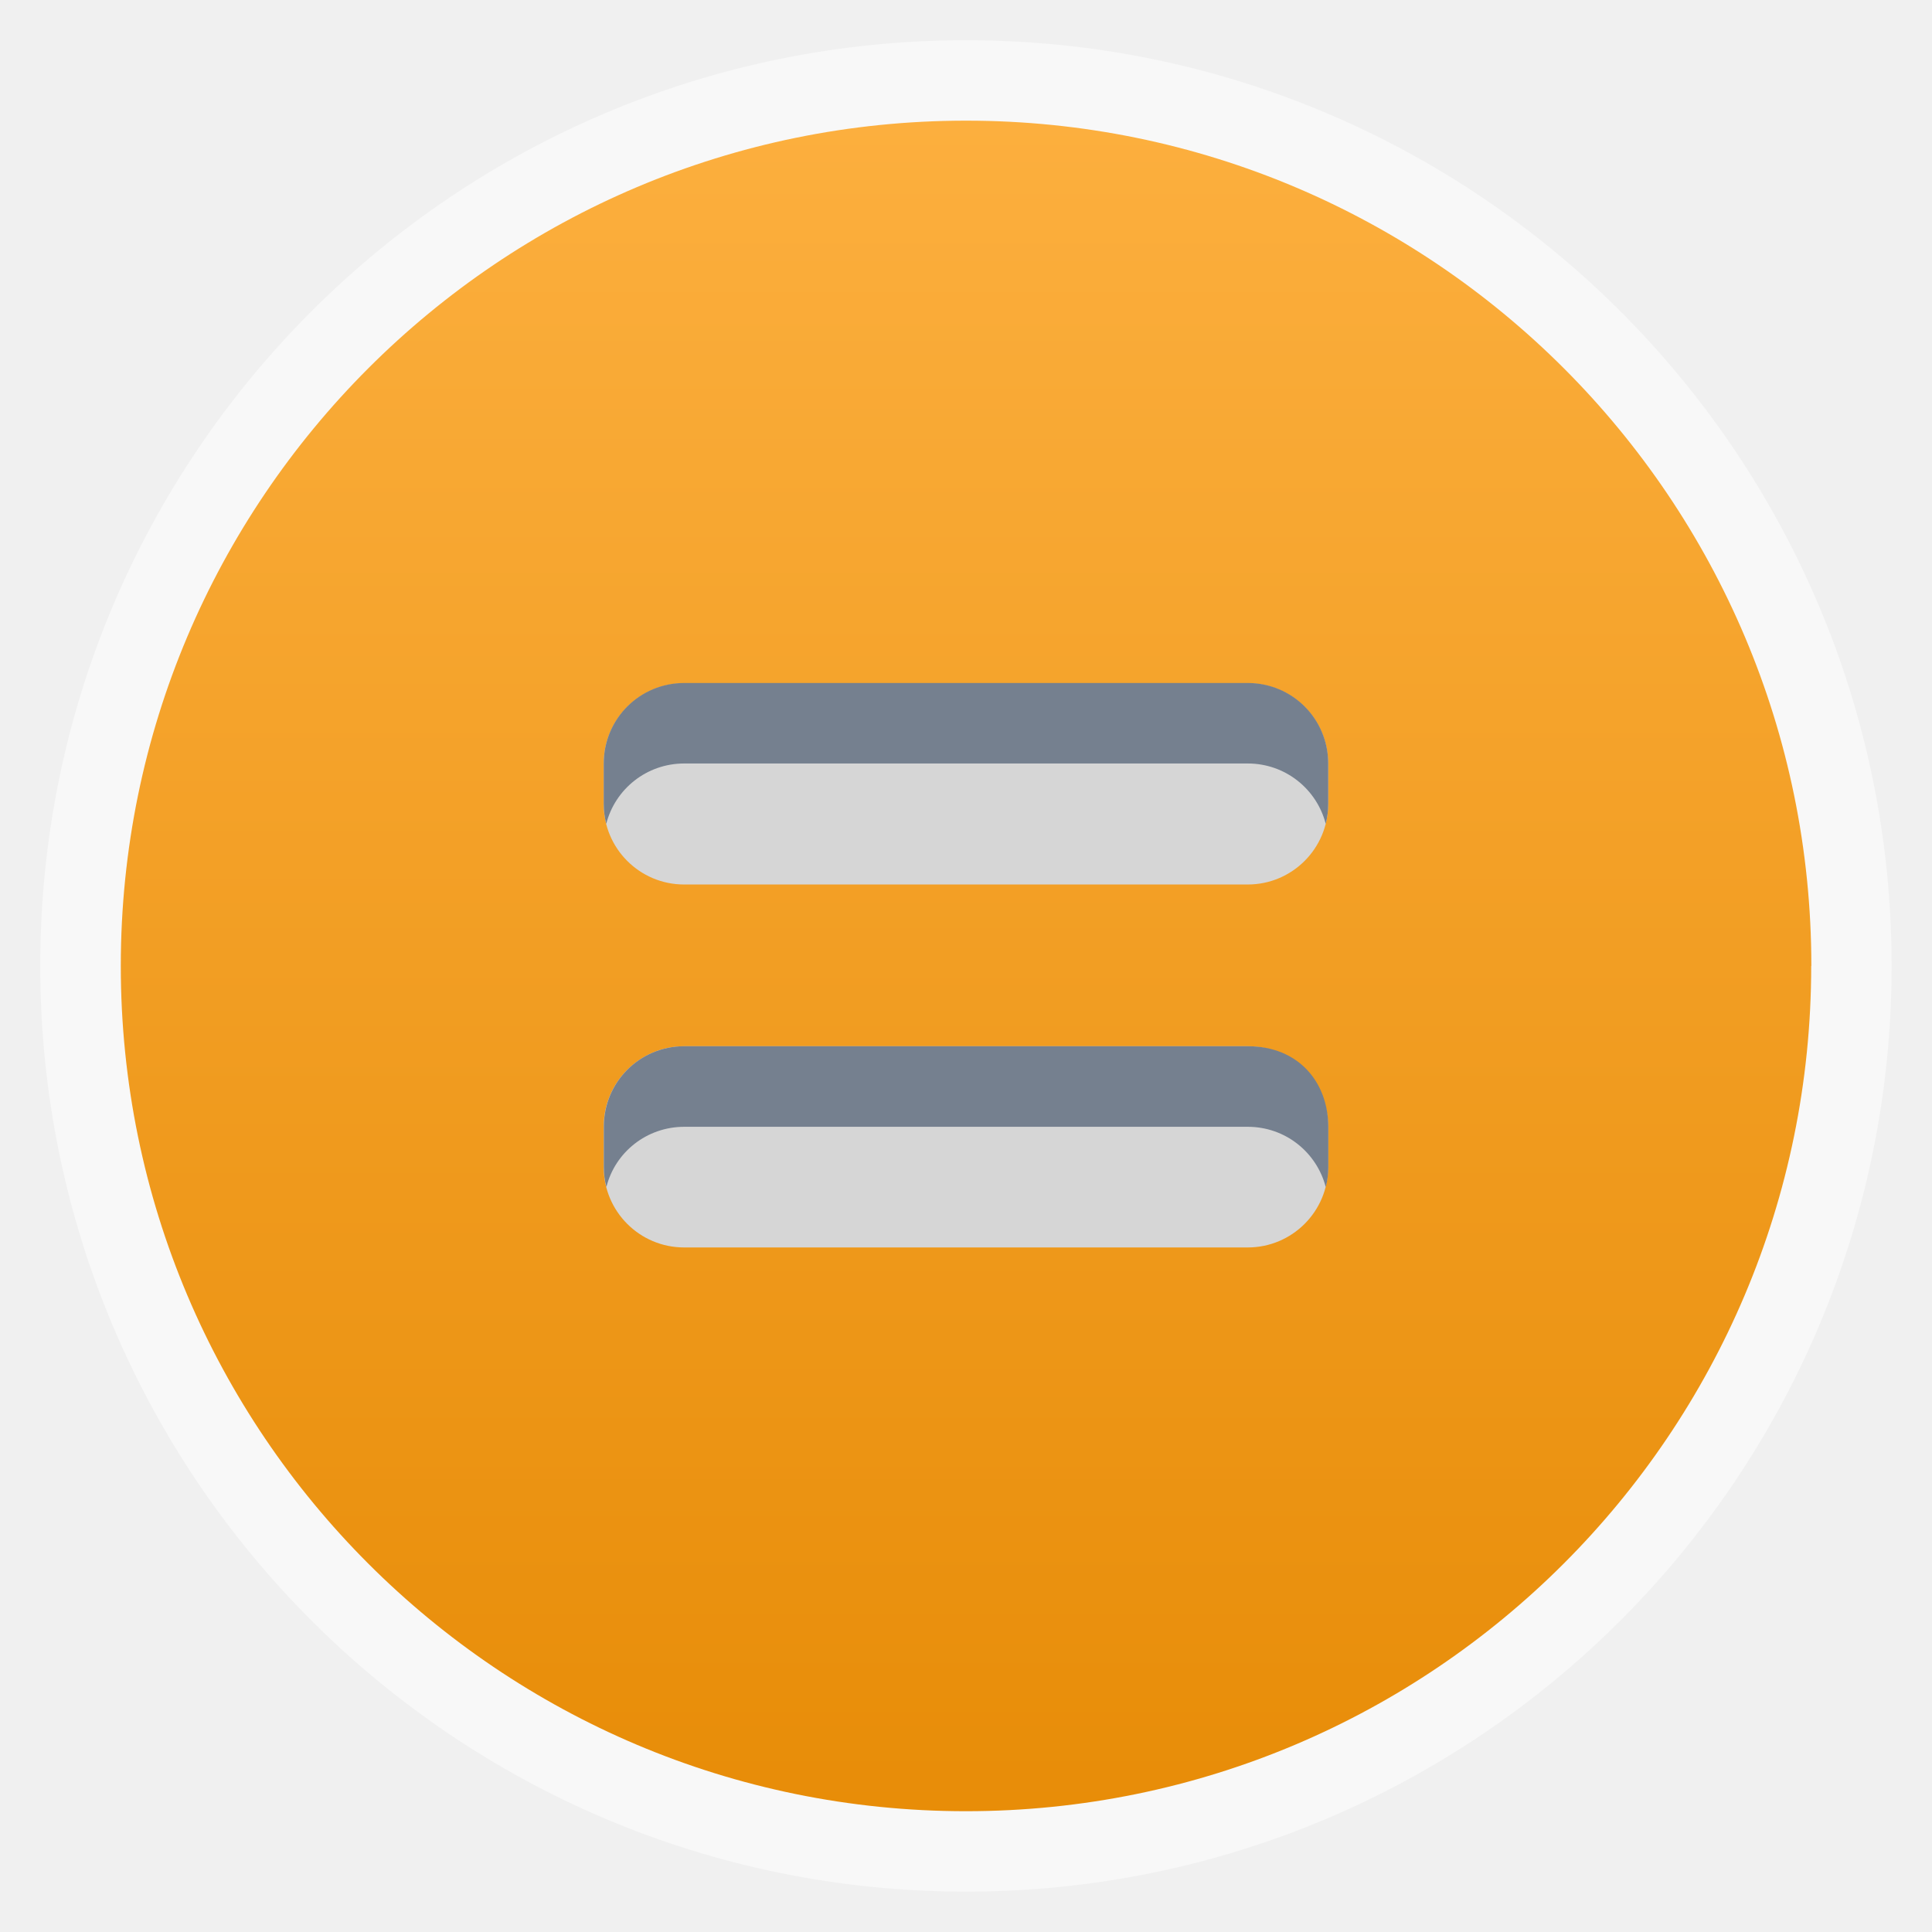
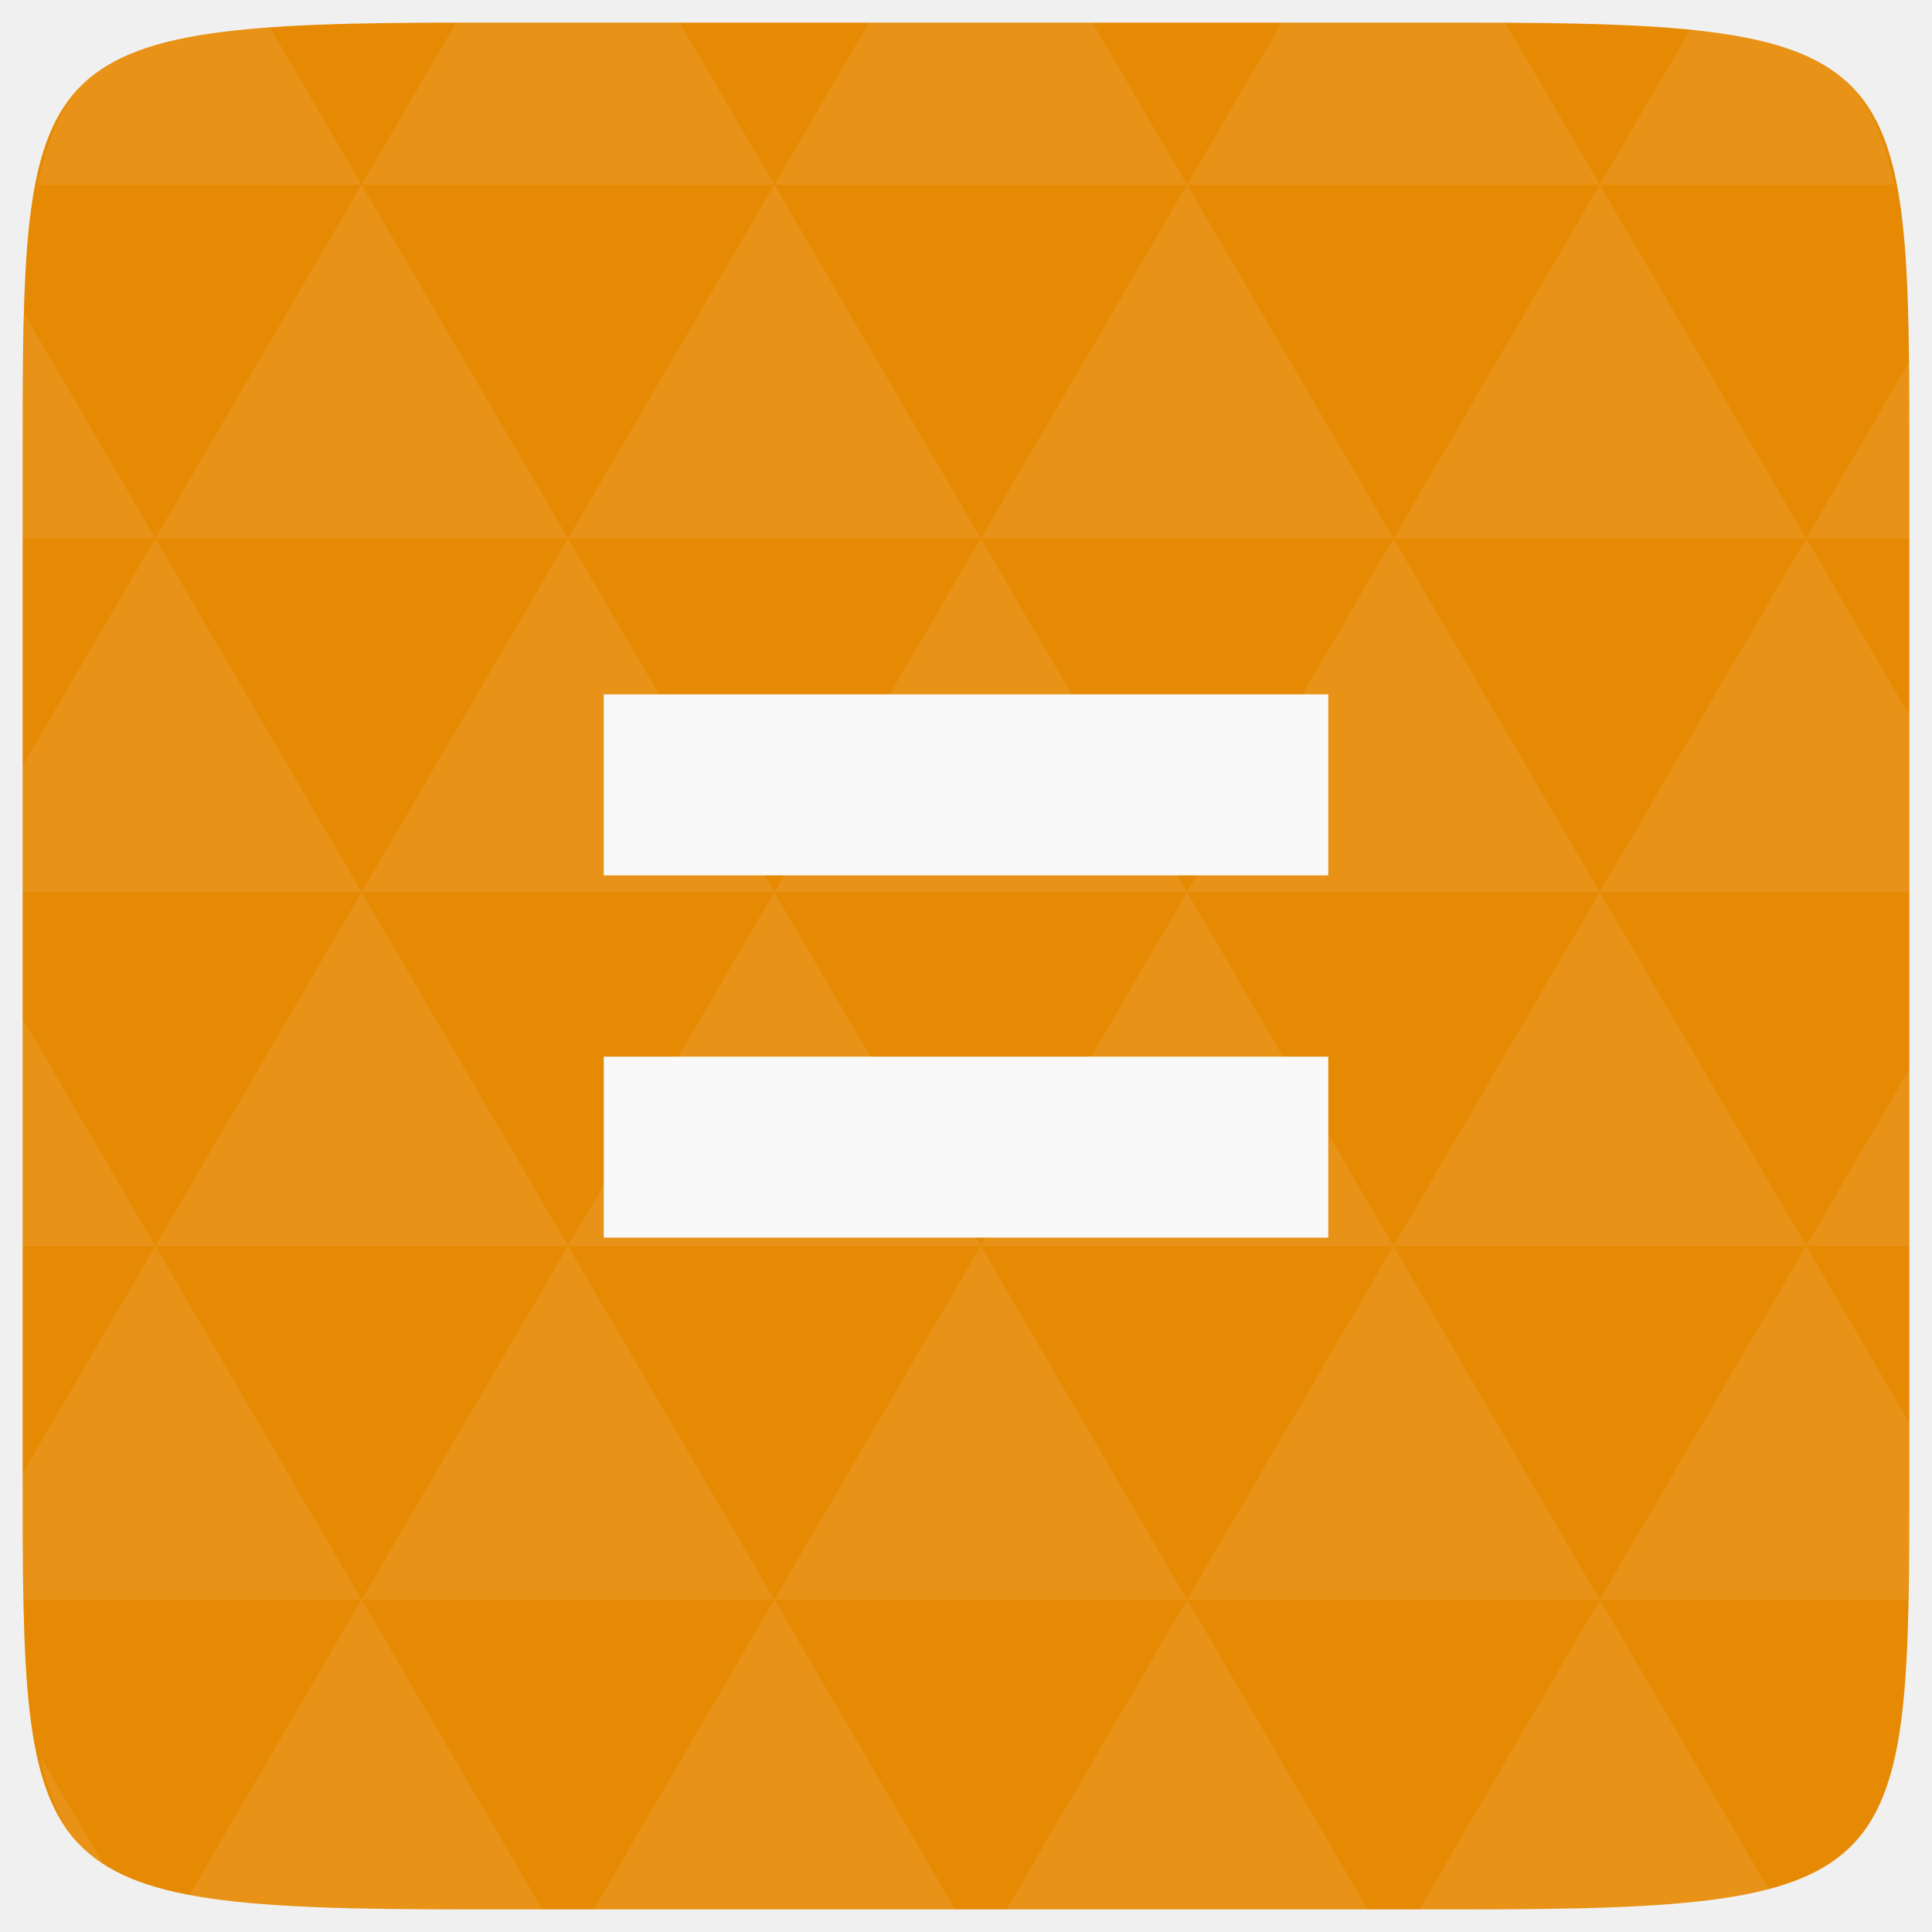
- <svg xmlns="http://www.w3.org/2000/svg" width="48" height="48" viewBox="0 0 13.547 13.547">
-   <defs>
-     <linearGradient y1="0.847" x2="0" y2="13.547" id="0" gradientUnits="userSpaceOnUse">
-       <stop stop-color="#fcaf3e" />
-       <stop offset="1" stop-color="#e68a04" />
-     </linearGradient>
-   </defs>
-   <rect width="12.982" height="12.982" rx="6.491" x="0.282" y="0.282" opacity="0.5" fill="#ffffff" fill-rule="evenodd" />
-   <path d="M 12.7,6.773 C 12.7,10.047 10.047,12.7 6.773,12.7 3.5,12.7 0.847,10.047 0.847,6.773 c 0,-3.273 2.653,-5.927 5.927,-5.927 3.273,0 5.927,2.653 5.927,5.927 z" fill="url(#0)" />
-   <rect width="5.08" height="1.411" rx="0.564" x="4.233" y="4.791" fill="#d6d6d6" />
-   <rect width="5.08" height="1.411" rx="0.564" x="4.233" y="7.336" fill="#d6d6d6" />
-   <path d="m 4.798,7.336 c -0.313,0 -0.564,0.252 -0.564,0.564 l 0,0.282 c 0,0.049 0.006,0.096 0.018,0.141 C 4.313,8.08 4.534,7.901 4.798,7.901 l 3.951,0 c 0.264,0 0.484,0.179 0.547,0.423 0.012,-0.045 0.018,-0.092 0.018,-0.141 l 0,-0.282 C 9.313,7.588 9.105,7.336 8.749,7.336 l -1.976,0 z" fill="#75808f" />
-   <path d="m 17,16.969 c -1.108,0 -2,0.892 -2,2 v 1 c 0,0.173 0.022,0.34 0.062,0.5 0.221,-0.864 1.003,-1.5 1.938,-1.5 h 14 c 0.935,0 1.716,0.636 1.938,1.5 0.041,-0.16 0.062,-0.327 0.062,-0.5 v -1 c 0,-1.108 -0.892,-2 -2,-2 H 17 z" transform="scale(0.2822222,0.2822222)" fill="#75808f" />
+ <svg xmlns="http://www.w3.org/2000/svg" width="48" height="48" viewBox="0 0 48 48" id="svg2" version="1.1">
+   <defs id="defs4554" />
+   <path fill="#808080" d="M 47.438 11.547 L 47.438 36.453 C 47.438 46.703 47.438 47.438 36.453 47.438 L 11.551 47.438 C 0.562 47.438 0.562 46.703 0.562 36.453 L 0.562 11.547 C 0.562 1.297 0.562 0.562 11.551 0.562 L 36.453 0.562 C 47.438 0.562 47.438 1.297 47.438 11.547 Z " id="path11" style="fill:#e68a04;fill-opacity:1" />
+   <path id="path15" d="m 38.266,47.438 c 2.543,-0.012 4.379,-0.082 5.711,-0.441 l -4.23,-7.25 -4.484,7.691 1.191,0 c 0.641,0 1.242,0 1.812,0 z m 1.48,-7.691 -5.125,-8.789 -5.129,8.789 z m 0,0 7.652,0 c 0.031,-0.973 0.039,-2.062 0.039,-3.297 l 0,-1.098 -2.562,-4.395 z m 5.129,-8.789 -5.129,-8.789 -5.125,8.789 z m 0,0 2.562,0 0,-4.395 z m -10.254,0 -5.129,-8.789 -5.125,8.789 z m -10.254,0 -5.129,8.789 10.254,0 z m 0,0 -5.129,-8.789 -5.125,8.789 z m -10.254,0 -5.129,8.789 10.254,0 z m 0,0 -5.129,-8.789 -5.125,8.789 z m -10.254,0 -3.297,5.648 c 0,1.168 0.012,2.211 0.039,3.141 l 8.383,0 z m 0,0 -3.297,-5.648 0,5.648 z m 5.125,8.789 -4.312,7.395 c 1.598,0.293 3.809,0.297 6.879,0.297 l 1.922,0 z m 0,-17.578 -5.125,-8.789 -3.297,5.648 0,3.141 z m 0,0 10.254,0 -5.125,-8.789 z m 5.129,-8.789 -5.129,-8.789 -5.125,8.789 z m 0,0 10.254,0 -5.129,-8.789 z m 5.125,-8.789 -2.352,-4.027 -5.336,0 c -0.078,0 -0.141,0 -0.215,0 L 8.984,4.59 z m 0,0 10.254,0 -2.352,-4.027 -5.551,0 z m 10.254,0 10.254,0 L 37.395,0.562 c -0.312,0 -0.609,0 -0.941,0 l -4.609,0 z m 0,0 -5.125,8.789 10.254,0 z m 5.129,8.789 10.254,0 -5.129,-8.789 z m 0,0 -5.129,8.789 10.254,0 z m 5.125,8.789 7.691,0 0,-4.395 -2.562,-4.395 z m 5.129,-8.789 2.562,0 0,-1.832 c 0,-0.914 -0.008,-1.75 -0.023,-2.523 z m -15.383,8.789 -5.125,-8.789 -5.129,8.789 z m 10.254,-17.578 7.309,0 C 46.5,1.832 45.168,0.961 42.023,0.688 z m -30.762,0 L 6.68,0.637 C 3.02,0.844 1.539,1.633 0.945,4.59 z m -5.125,8.789 L 0.621,7.824 C 0.578,8.898 0.562,10.133 0.562,11.547 l 0,1.832 z m 15.379,26.367 -4.484,7.691 8.973,0 z m 10.254,0 -4.484,7.691 8.973,0 z M 2.594,46.367 0.992,43.621 c 0.293,1.316 0.785,2.18 1.602,2.746 z" style="fill:#ffffff;fill-opacity:0.082" />
+   <rect style="fill:#f9f9f9" transform="matrix(0,1,-1,0,0,0)" width="4.496" height="18" x="17.252" y="-33" id="rect4531" />
+   <rect style="fill:#f9f9f9" y="-33" x="26.252" height="18" width="4.496" transform="matrix(0,1,-1,0,0,0)" id="rect4533" />
</svg>
